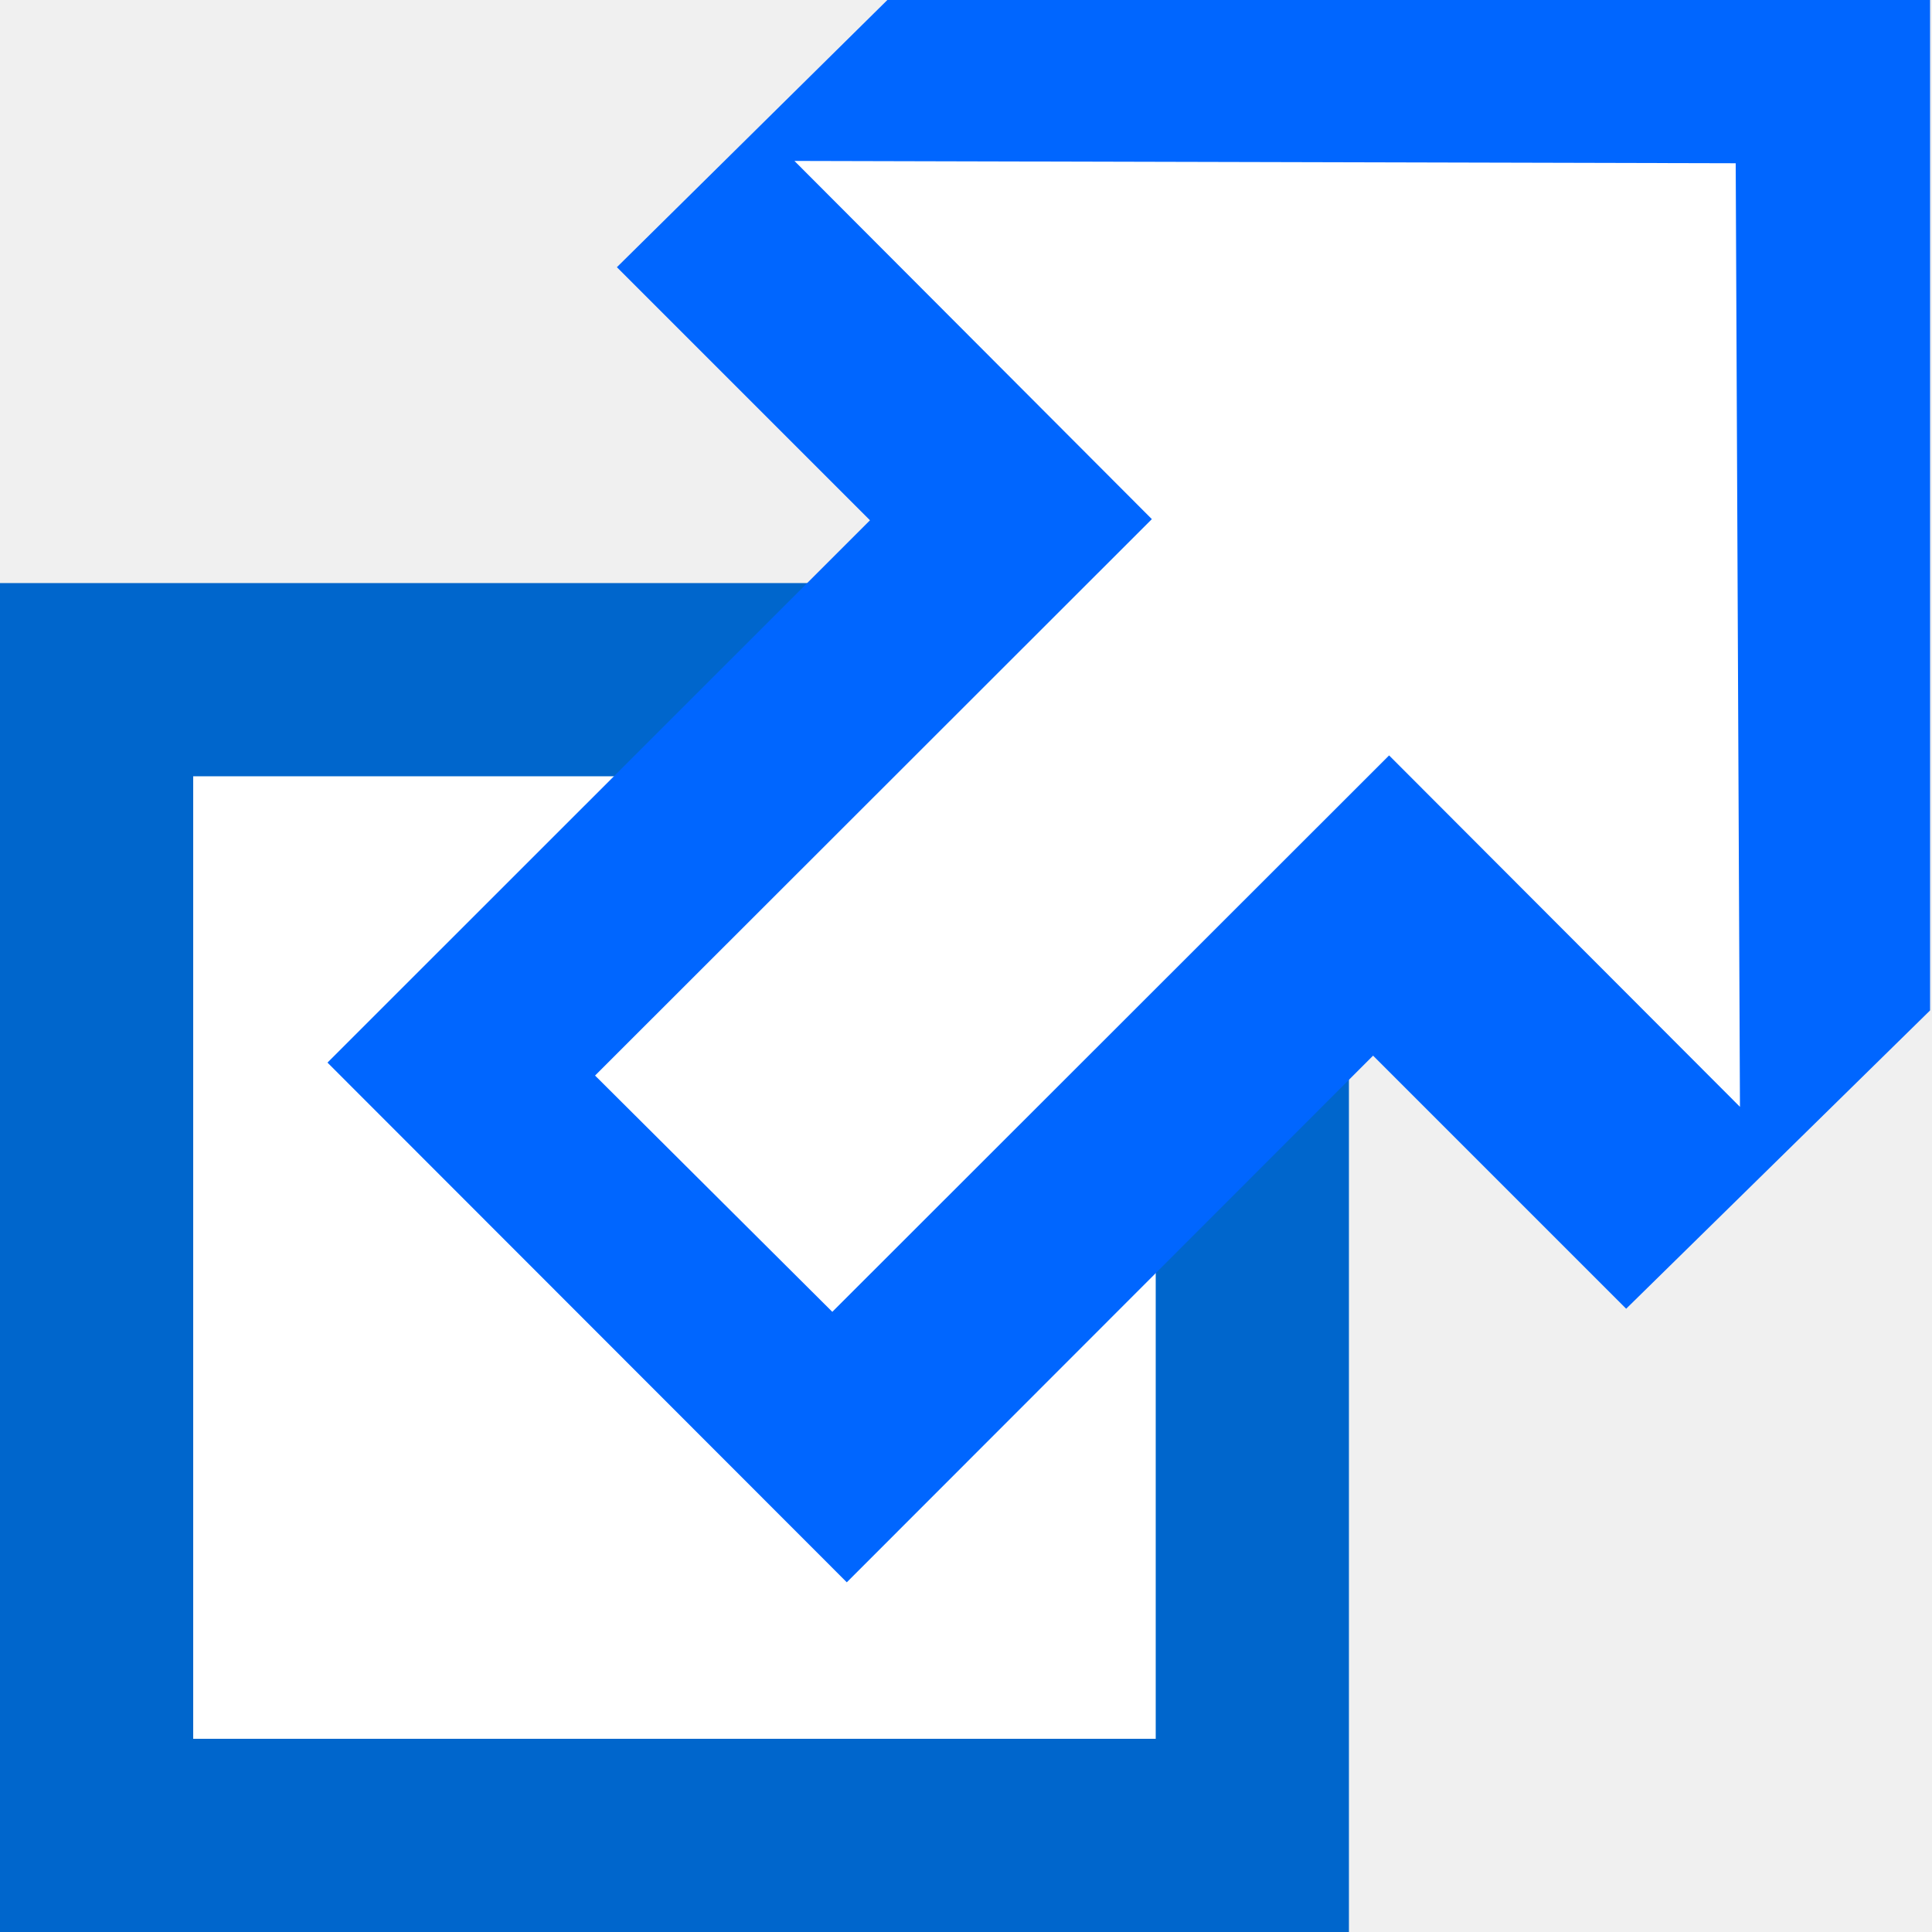
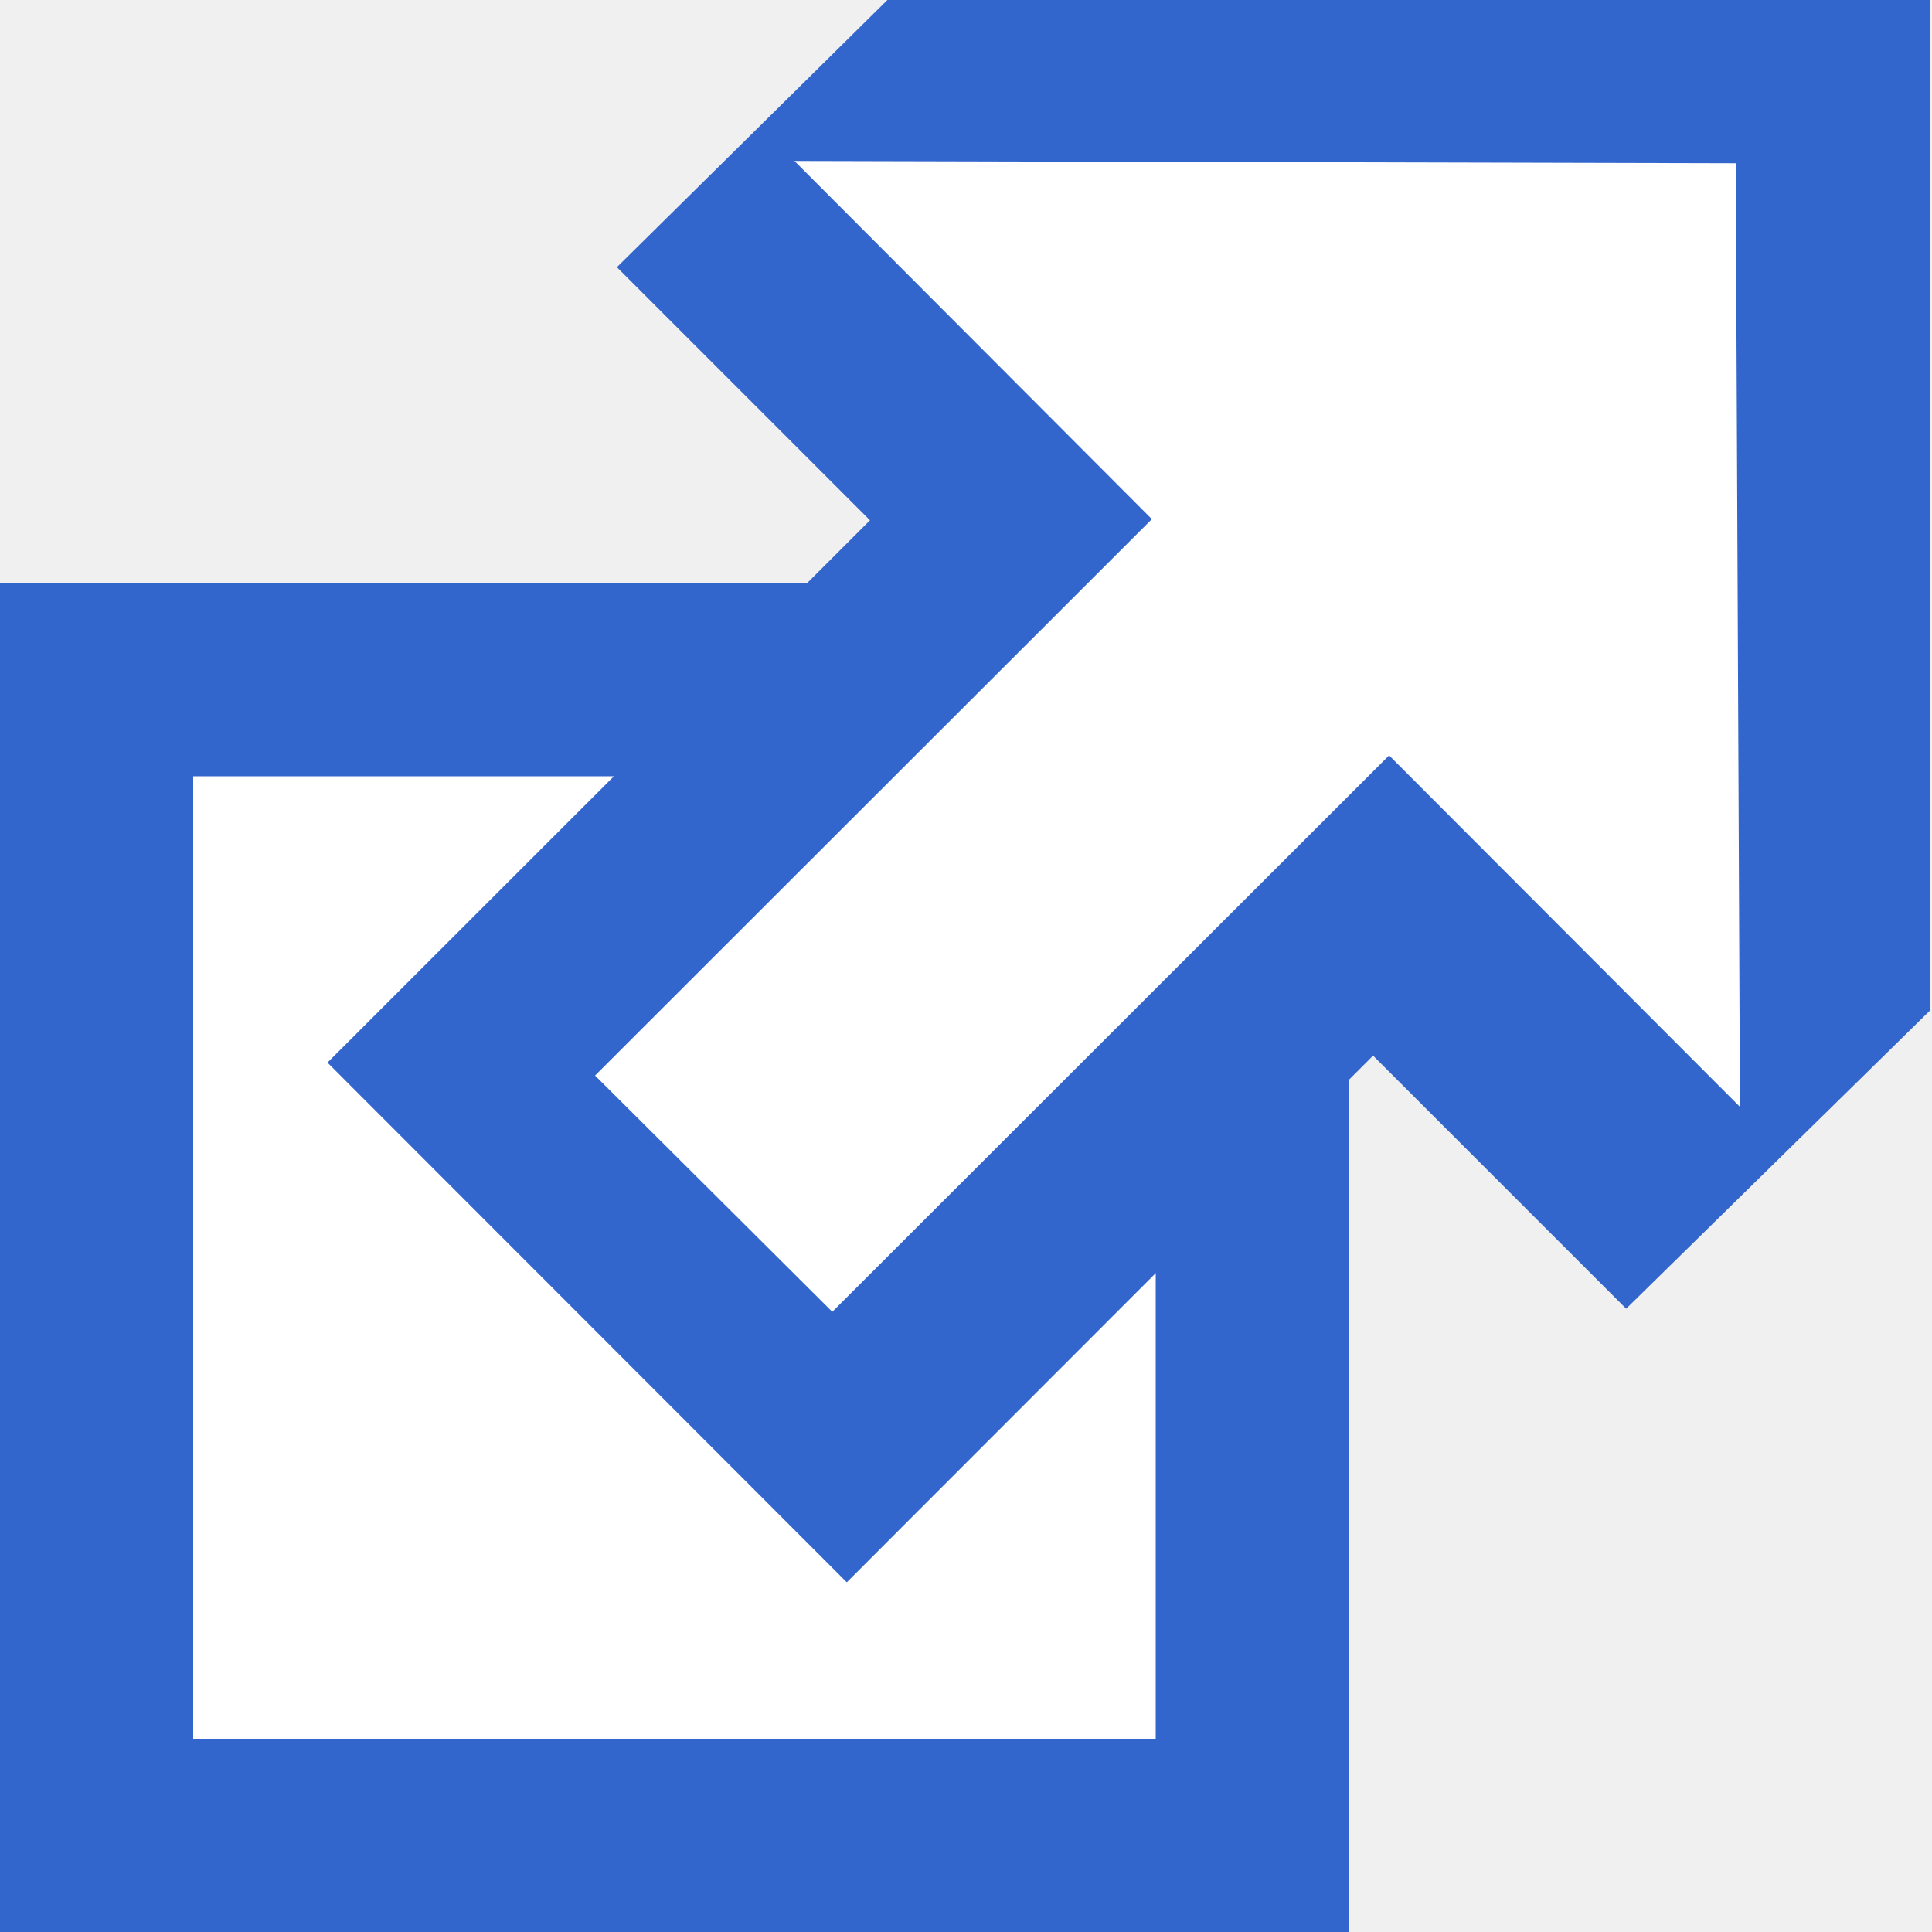
<svg xmlns="http://www.w3.org/2000/svg" width="10" height="10">
-   <path fill="#fff" stroke="#06c" d="M.5 3.518h5.982V9.5H.5z" />
-   <path d="M4.755-.16H9.99v5.39L8.417 6.774l-1.31-1.31L4.383 8.19 1.695 5.5l2.808-2.807-1.31-1.31z" fill="#06f" />
+   <path fill="#fff" stroke="#36c" d="M.5 3.518h5.982V9.5H.5z" />
+   <path d="M4.755-.16H9.99v5.39L8.417 6.774l-1.31-1.31L4.383 8.19 1.695 5.5l2.808-2.807-1.31-1.31z" fill="#36c" />
  <path d="M8.984.845l.022 4.884L7.19 3.91 4.308 6.79 3.08 5.567l2.882-2.88L4.112.833z" fill="#fff" />
</svg>
